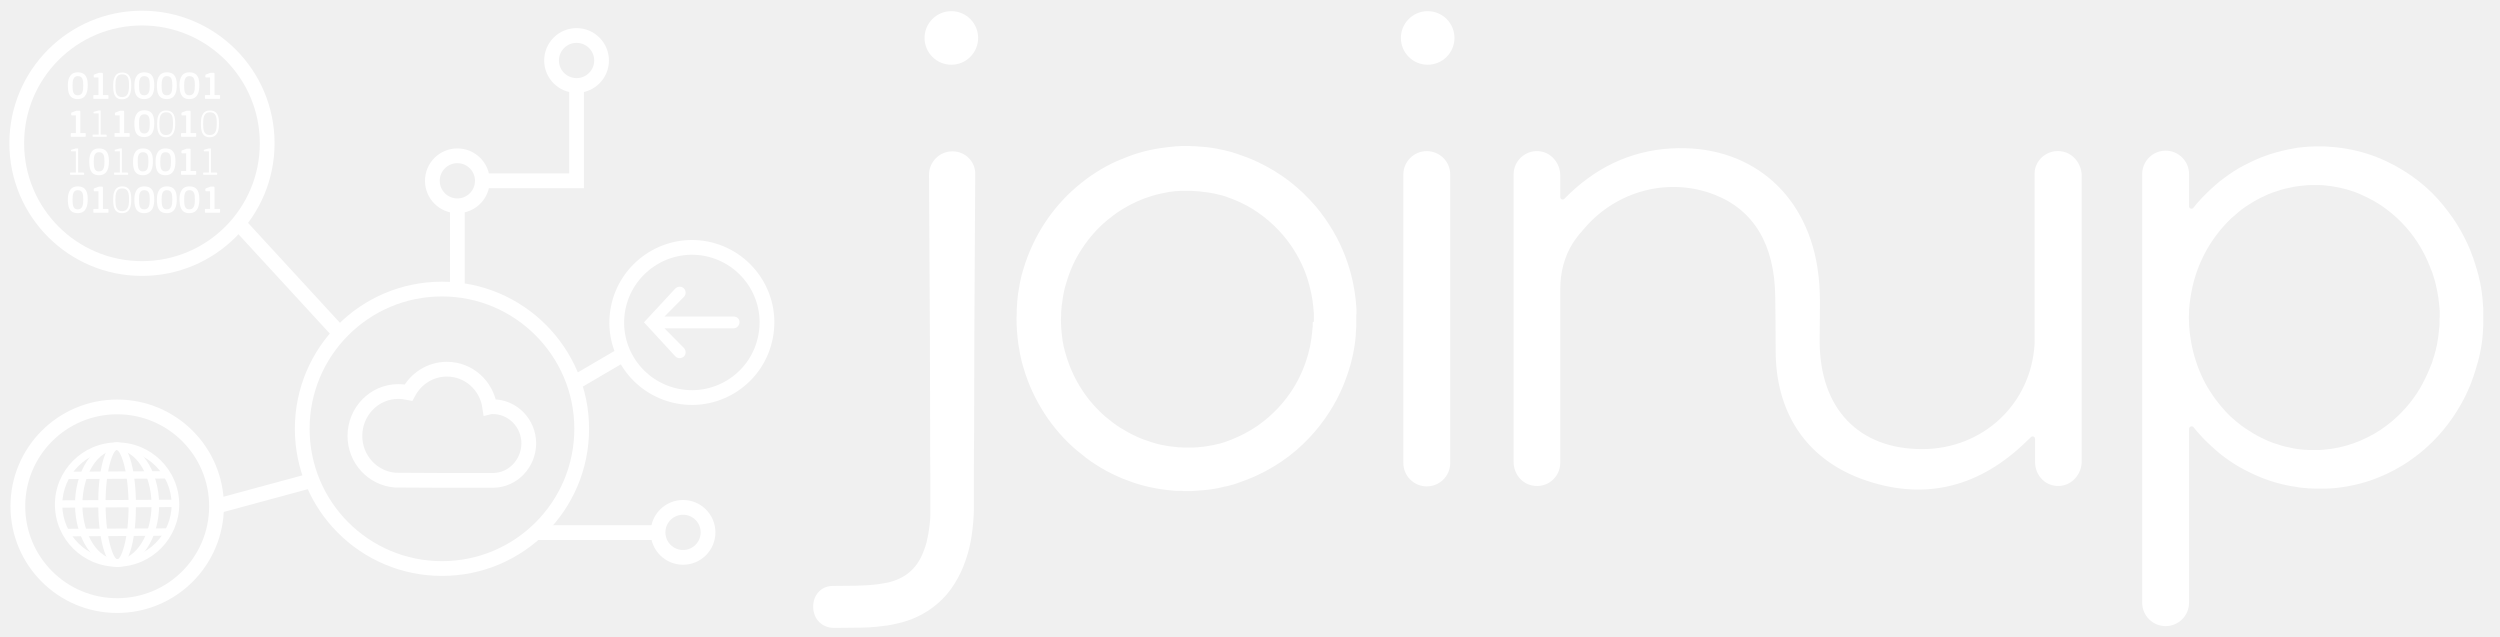
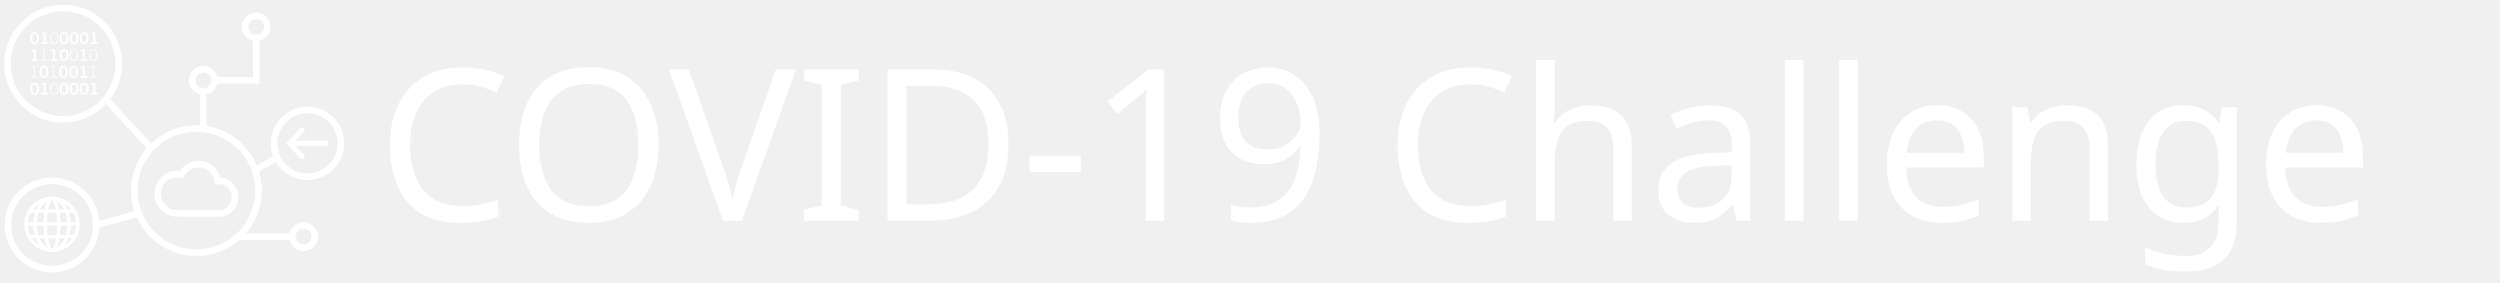
- <svg xmlns="http://www.w3.org/2000/svg" version="1.1" id="Layer_1" x="0px" y="0px" viewBox="5 11.5 112 28.5" style="enable-background:new 0 0 120 50;" xml:space="preserve">
-   <style type="text/css">
+ <svg xmlns="http://www.w3.org/2000/svg" height="28.5" width="252" xml:space="preserve" viewBox="5 11.5 252 28.5" y="0px" x="0px" id="Layer_1" version="1.1">
+   <defs id="defs279" />
+   <style id="style204" type="text/css">
	.st0{fill:none;stroke:#466280;stroke-width:0.661;stroke-miterlimit:10;}
	.st1{fill:#466280;}
	.st2{fill:none;stroke:#FFFFFF;stroke-width:0.661;stroke-miterlimit:10;}
	.st3{fill:#FFFFFF;}
</style>
-   <g>
-     <path class="st2" d="M16.97,17.92c0,3.1-2.51,5.61-5.61,5.61s-5.61-2.51-5.61-5.61s2.51-5.61,5.61-5.61S16.97,14.82,16.97,17.92z" />
-     <line class="st2" x1="14.7" y1="34.18" x2="18.98" y2="33.02" />
-     <line class="st2" x1="20.22" y1="26.44" x2="15.64" y2="21.46" />
-     <line class="st2" x1="30.88" y1="28.57" x2="33.1" y2="27.27" />
-     <polyline class="st2" points="26.61,19.6 30.83,19.6 30.83,15.33  " />
-     <line class="st2" x1="25.49" y1="24.56" x2="25.49" y2="20.72" />
-     <line class="st2" x1="28.99" y1="35.36" x2="34.48" y2="35.36" />
-     <path class="st2" d="M14.7,34.18c0,2.46-1.99,4.45-4.45,4.45S5.8,36.64,5.8,34.18s1.99-4.45,4.45-4.45S14.7,31.72,14.7,34.18z" />
-     <path class="st2" d="M31.06,30.71c0,3.46-2.8,6.26-6.26,6.26c-3.46,0-6.26-2.8-6.26-6.26s2.8-6.26,6.26-6.26   C28.25,24.45,31.06,27.26,31.06,30.71z" />
-     <circle class="st2" cx="25.49" cy="19.6" r="1.12" />
-     <circle class="st2" cx="30.83" cy="14.21" r="1.12" />
-     <path class="st2" d="M32.69,25.32c-0.35,1.82,0.85,3.58,2.68,3.93c1.82,0.35,3.59-0.85,3.93-2.68c0.35-1.82-0.85-3.58-2.68-3.93   C34.8,22.3,33.04,23.5,32.69,25.32z" />
-     <circle class="st2" cx="35.6" cy="35.35" r="1.12" />
-     <path class="st3" d="M14.83,21.03c0.02,0,0.03-0.01,0.03-0.03v-0.11c0-0.02-0.01-0.03-0.03-0.03h-0.22V19.9   c0-0.02-0.01-0.04-0.04-0.04h-0.1c-0.03,0-0.06,0-0.09,0.02l-0.16,0.06c-0.02,0.01-0.02,0.03-0.02,0.04v0.06   c0,0.02,0.01,0.03,0.03,0.03h0.18v0.79h-0.2c-0.02,0-0.03,0.01-0.03,0.03V21c0,0.02,0.01,0.03,0.03,0.03H14.83z M13.48,20.02   c0.22,0,0.25,0.16,0.25,0.43c0,0.25-0.04,0.43-0.25,0.43c-0.2,0-0.23-0.18-0.23-0.43C13.25,20.21,13.28,20.02,13.48,20.02    M13.48,21.05c0.42,0,0.45-0.4,0.45-0.62c0-0.26-0.04-0.58-0.45-0.58c-0.41,0-0.44,0.41-0.44,0.58   C13.05,20.68,13.07,21.05,13.48,21.05 M12.47,20.02c0.22,0,0.25,0.16,0.25,0.43c0,0.25-0.04,0.43-0.25,0.43   c-0.2,0-0.23-0.18-0.23-0.43C12.24,20.21,12.27,20.02,12.47,20.02 M12.47,21.05c0.42,0,0.45-0.4,0.45-0.62   c0-0.26-0.04-0.58-0.45-0.58c-0.41,0-0.44,0.41-0.44,0.58C12.03,20.68,12.05,21.05,12.47,21.05 M11.46,20.02   c0.22,0,0.25,0.16,0.25,0.43c0,0.25-0.04,0.43-0.25,0.43c-0.21,0-0.23-0.18-0.23-0.43C11.22,20.21,11.26,20.02,11.46,20.02    M11.46,21.05c0.42,0,0.45-0.4,0.45-0.62c0-0.26-0.04-0.58-0.45-0.58c-0.41,0-0.44,0.41-0.44,0.58   C11.02,20.68,11.04,21.05,11.46,21.05 M10.78,20.45c0,0.27-0.04,0.51-0.31,0.51c-0.27,0-0.3-0.23-0.3-0.51   c0-0.26,0.03-0.51,0.3-0.51C10.75,19.94,10.78,20.15,10.78,20.45 M10.88,20.43c0-0.28-0.04-0.58-0.41-0.58   c-0.38,0-0.4,0.39-0.4,0.58c0,0.27,0.02,0.62,0.4,0.62C10.86,21.05,10.88,20.67,10.88,20.43 M9.83,21.03   c0.02,0,0.03-0.01,0.03-0.03v-0.11c0-0.02-0.01-0.03-0.03-0.03H9.61V19.9c0-0.02-0.01-0.04-0.04-0.04h-0.1   c-0.03,0-0.06,0-0.09,0.02l-0.16,0.06C9.2,19.95,9.2,19.97,9.2,19.98v0.06c0,0.02,0.01,0.03,0.03,0.03h0.18v0.79h-0.2   c-0.02,0-0.03,0.01-0.03,0.03V21c0,0.02,0.01,0.03,0.03,0.03H9.83z M8.48,20.02c0.22,0,0.25,0.16,0.25,0.43   c0,0.25-0.04,0.43-0.25,0.43c-0.2,0-0.23-0.18-0.23-0.43C8.25,20.21,8.28,20.02,8.48,20.02 M8.48,21.05c0.42,0,0.45-0.4,0.45-0.62   c0-0.26-0.04-0.58-0.45-0.58c-0.41,0-0.44,0.41-0.44,0.58C8.04,20.68,8.06,21.05,8.48,21.05" />
-     <path class="st3" d="M14.72,19.25c0-0.01-0.01-0.02-0.02-0.02h-0.25v-1.06c0-0.01,0-0.02-0.02-0.02h-0.06c-0.02,0-0.04,0-0.05,0.01   l-0.18,0.05c-0.01,0-0.01,0.01-0.01,0.02v0.03c0,0.01,0.01,0.02,0.02,0.02h0.21v0.95h-0.24c-0.01,0-0.02,0-0.02,0.02v0.06   c0,0.01,0.01,0.02,0.02,0.02h0.59c0.01,0,0.02-0.01,0.02-0.02V19.25z M13.76,19.33c0.02,0,0.03-0.01,0.03-0.03v-0.11   c0-0.02-0.01-0.03-0.03-0.03h-0.22v-0.96c0-0.02-0.01-0.04-0.04-0.04h-0.1c-0.03,0-0.06,0-0.09,0.02l-0.16,0.06   c-0.02,0.01-0.02,0.03-0.02,0.04v0.06c0,0.02,0.01,0.03,0.03,0.03h0.18v0.79h-0.2c-0.02,0-0.03,0.01-0.03,0.03v0.11   c0,0.02,0.01,0.03,0.03,0.03H13.76z M12.41,18.32c0.22,0,0.25,0.16,0.25,0.43c0,0.25-0.04,0.43-0.25,0.43   c-0.21,0-0.23-0.18-0.23-0.43C12.18,18.51,12.21,18.32,12.41,18.32 M12.41,19.35c0.42,0,0.45-0.4,0.45-0.62   c0-0.26-0.04-0.58-0.45-0.58c-0.41,0-0.44,0.41-0.44,0.58C11.97,18.98,11.99,19.35,12.41,19.35 M11.4,18.32   c0.22,0,0.25,0.16,0.25,0.43c0,0.25-0.04,0.43-0.25,0.43c-0.2,0-0.23-0.18-0.23-0.43C11.16,18.51,11.2,18.32,11.4,18.32    M11.4,19.35c0.42,0,0.45-0.4,0.45-0.62c0-0.26-0.04-0.58-0.45-0.58c-0.41,0-0.44,0.41-0.44,0.58   C10.96,18.98,10.98,19.35,11.4,19.35 M10.73,19.25c0-0.01-0.01-0.02-0.02-0.02h-0.25v-1.06c0-0.01,0-0.02-0.02-0.02h-0.06   c-0.02,0-0.04,0-0.05,0.01l-0.18,0.05c-0.01,0-0.01,0.01-0.01,0.02v0.03c0,0.01,0.01,0.02,0.02,0.02h0.21v0.95h-0.24   c-0.01,0-0.02,0-0.02,0.02v0.06c0,0.01,0.01,0.02,0.02,0.02h0.59c0.01,0,0.02-0.01,0.02-0.02V19.25z M9.43,18.32   c0.22,0,0.25,0.16,0.25,0.43c0,0.25-0.04,0.43-0.25,0.43c-0.2,0-0.23-0.18-0.23-0.43C9.2,18.51,9.23,18.32,9.43,18.32 M9.43,19.35   c0.42,0,0.45-0.4,0.45-0.62c0-0.26-0.04-0.58-0.45-0.58C9.02,18.15,9,18.56,9,18.73C9,18.98,9.02,19.35,9.43,19.35 M8.76,19.25   c0-0.01-0.01-0.02-0.02-0.02H8.5v-1.06c0-0.01,0-0.02-0.02-0.02H8.42c-0.02,0-0.04,0-0.05,0.01l-0.18,0.05   c-0.01,0-0.01,0.01-0.01,0.02v0.03c0,0.01,0.01,0.02,0.02,0.02H8.4v0.95H8.16c-0.01,0-0.02,0-0.02,0.02v0.06   c0,0.01,0.01,0.02,0.02,0.02h0.59c0.01,0,0.02-0.01,0.02-0.02V19.25z" />
-     <path class="st3" d="M14.71,17.04c0,0.27-0.04,0.51-0.31,0.51c-0.27,0-0.3-0.23-0.3-0.51c0-0.26,0.03-0.51,0.3-0.51   C14.68,16.53,14.71,16.74,14.71,17.04 M14.81,17.03c0-0.28-0.04-0.58-0.41-0.58c-0.38,0-0.4,0.39-0.4,0.58   c0,0.27,0.02,0.62,0.4,0.62C14.79,17.64,14.81,17.27,14.81,17.03 M13.76,17.63c0.02,0,0.03-0.01,0.03-0.03v-0.11   c0-0.02-0.01-0.03-0.03-0.03h-0.22v-0.96c0-0.02-0.01-0.04-0.04-0.04h-0.1c-0.03,0-0.06,0-0.09,0.02l-0.16,0.06   c-0.02,0.01-0.02,0.03-0.02,0.04v0.06c0,0.02,0.01,0.03,0.03,0.03h0.18v0.79h-0.2c-0.02,0-0.03,0.01-0.03,0.03v0.11   c0,0.02,0.01,0.03,0.03,0.03H13.76z M12.75,17.04c0,0.27-0.04,0.51-0.31,0.51c-0.27,0-0.3-0.23-0.3-0.51c0-0.26,0.03-0.51,0.3-0.51   C12.72,16.53,12.75,16.74,12.75,17.04 M12.85,17.03c0-0.28-0.04-0.58-0.41-0.58c-0.38,0-0.4,0.39-0.4,0.58   c0,0.27,0.02,0.62,0.4,0.62C12.82,17.64,12.85,17.27,12.85,17.03 M11.46,16.62c0.22,0,0.25,0.16,0.25,0.43   c0,0.25-0.04,0.43-0.25,0.43c-0.2,0-0.23-0.18-0.23-0.43C11.22,16.81,11.26,16.62,11.46,16.62 M11.46,17.64   c0.42,0,0.45-0.4,0.45-0.62c0-0.26-0.04-0.58-0.45-0.58c-0.41,0-0.44,0.41-0.44,0.58C11.02,17.28,11.04,17.64,11.46,17.64    M10.78,17.63c0.02,0,0.03-0.01,0.03-0.03v-0.11c0-0.02-0.01-0.03-0.03-0.03h-0.22v-0.96c0-0.02-0.01-0.04-0.04-0.04h-0.1   c-0.03,0-0.06,0-0.09,0.02l-0.16,0.06c-0.02,0.01-0.02,0.03-0.02,0.04v0.06c0,0.02,0.01,0.03,0.03,0.03h0.18v0.79h-0.2   c-0.02,0-0.03,0.01-0.03,0.03v0.11c0,0.02,0.01,0.03,0.03,0.03H10.78z M9.77,17.55c0-0.01-0.01-0.02-0.02-0.02H9.51v-1.06   c0-0.01,0-0.02-0.02-0.02H9.43c-0.02,0-0.04,0-0.05,0.01l-0.18,0.05c-0.01,0-0.01,0.01-0.01,0.02v0.03c0,0.01,0.01,0.02,0.02,0.02   h0.21v0.95H9.17c-0.01,0-0.02,0-0.02,0.02v0.06c0,0.01,0.01,0.02,0.02,0.02h0.59c0.01,0,0.02-0.01,0.02-0.02V17.55z M8.81,17.63   c0.02,0,0.03-0.01,0.03-0.03v-0.11c0-0.02-0.01-0.03-0.03-0.03H8.6v-0.96c0-0.02-0.01-0.04-0.04-0.04h-0.1   c-0.03,0-0.06,0-0.09,0.02l-0.16,0.06c-0.02,0.01-0.02,0.03-0.02,0.04v0.06c0,0.02,0.01,0.03,0.03,0.03H8.4v0.79H8.2   c-0.02,0-0.03,0.01-0.03,0.03v0.11c0,0.02,0.01,0.03,0.03,0.03H8.81z" />
-     <path class="st3" d="M14.83,15.93c0.02,0,0.03-0.01,0.03-0.03v-0.11c0-0.02-0.01-0.03-0.03-0.03h-0.22v-0.96   c0-0.02-0.01-0.04-0.04-0.04h-0.1c-0.03,0-0.06,0-0.09,0.02l-0.16,0.06c-0.02,0.01-0.02,0.03-0.02,0.04v0.06   c0,0.02,0.01,0.03,0.03,0.03h0.18v0.79h-0.2c-0.02,0-0.03,0.01-0.03,0.03v0.11c0,0.02,0.01,0.03,0.03,0.03H14.83z M13.48,14.91   c0.22,0,0.25,0.16,0.25,0.43c0,0.25-0.04,0.43-0.25,0.43c-0.2,0-0.23-0.18-0.23-0.43C13.25,15.11,13.28,14.91,13.48,14.91    M13.48,15.94c0.42,0,0.45-0.4,0.45-0.62c0-0.26-0.04-0.58-0.45-0.58c-0.41,0-0.44,0.41-0.44,0.58   C13.05,15.57,13.07,15.94,13.48,15.94 M12.47,14.91c0.22,0,0.25,0.16,0.25,0.43c0,0.25-0.04,0.43-0.25,0.43   c-0.2,0-0.23-0.18-0.23-0.43C12.24,15.11,12.27,14.91,12.47,14.91 M12.47,15.94c0.42,0,0.45-0.4,0.45-0.62   c0-0.26-0.04-0.58-0.45-0.58c-0.41,0-0.44,0.41-0.44,0.58C12.03,15.57,12.05,15.94,12.47,15.94 M11.46,14.91   c0.22,0,0.25,0.16,0.25,0.43c0,0.25-0.04,0.43-0.25,0.43c-0.21,0-0.23-0.18-0.23-0.43C11.22,15.11,11.26,14.91,11.46,14.91    M11.46,15.94c0.42,0,0.45-0.4,0.45-0.62c0-0.26-0.04-0.58-0.45-0.58c-0.41,0-0.44,0.41-0.44,0.58   C11.02,15.57,11.04,15.94,11.46,15.94 M10.78,15.34c0,0.27-0.04,0.51-0.31,0.51c-0.27,0-0.3-0.23-0.3-0.51   c0-0.26,0.03-0.51,0.3-0.51C10.75,14.83,10.78,15.04,10.78,15.34 M10.88,15.33c0-0.28-0.04-0.58-0.41-0.58   c-0.38,0-0.4,0.39-0.4,0.58c0,0.27,0.02,0.62,0.4,0.62C10.86,15.94,10.88,15.57,10.88,15.33 M9.83,15.93   c0.02,0,0.03-0.01,0.03-0.03v-0.11c0-0.02-0.01-0.03-0.03-0.03H9.61v-0.96c0-0.02-0.01-0.04-0.04-0.04h-0.1   c-0.03,0-0.06,0-0.09,0.02l-0.16,0.06C9.2,14.84,9.2,14.86,9.2,14.88v0.06c0,0.02,0.01,0.03,0.03,0.03h0.18v0.79h-0.2   c-0.02,0-0.03,0.01-0.03,0.03v0.11c0,0.02,0.01,0.03,0.03,0.03H9.83z M8.48,14.91c0.22,0,0.25,0.16,0.25,0.43   c0,0.25-0.04,0.43-0.25,0.43c-0.2,0-0.23-0.18-0.23-0.43C8.25,15.11,8.28,14.91,8.48,14.91 M8.48,15.94c0.42,0,0.45-0.4,0.45-0.62   c0-0.26-0.04-0.58-0.45-0.58c-0.41,0-0.44,0.41-0.44,0.58C8.04,15.57,8.06,15.94,8.48,15.94" />
-     <g>
-       <path class="st3" d="M10.23,31.66c-1.35,0.01-2.44,1.11-2.44,2.46c0.01,1.35,1.11,2.44,2.46,2.43c1.35-0.01,2.44-1.11,2.44-2.46    C12.68,32.74,11.58,31.65,10.23,31.66 M10.26,36.89c-1.53,0.01-2.79-1.23-2.8-2.77c-0.01-1.53,1.23-2.79,2.77-2.8    c1.53-0.01,2.79,1.23,2.8,2.77C13.03,35.62,11.79,36.88,10.26,36.89" />
-       <path class="st3" d="M10.23,31.66c-0.85,0-1.54,1.11-1.54,2.46c0.01,1.35,0.71,2.44,1.56,2.44c0.85,0,1.54-1.11,1.54-2.46    C11.78,32.75,11.08,31.65,10.23,31.66 M10.26,36.89c-1.04,0.01-1.89-1.24-1.9-2.77c-0.01-1.53,0.83-2.79,1.87-2.79    c1.04-0.01,1.89,1.24,1.9,2.77C12.13,35.63,11.3,36.88,10.26,36.89" />
-       <path class="st3" d="M10.23,31.66c-0.15,0-0.51,0.84-0.5,2.45c0.01,1.61,0.37,2.45,0.53,2.45c0.15,0,0.51-0.84,0.5-2.45    C10.75,32.49,10.38,31.66,10.23,31.66 M10.26,36.89c-0.58,0-0.86-1.44-0.86-2.78c-0.01-1.34,0.25-2.78,0.83-2.79    c0.58,0,0.86,1.44,0.86,2.78C11.1,35.44,10.84,36.88,10.26,36.89" />
-       <rect x="7.49" y="33.9" transform="matrix(1 -5.633305e-03 5.633305e-03 1 -0.1918 0.0579)" class="st3" width="5.38" height="0.33" />
-       <rect x="8.01" y="32.62" transform="matrix(1 -5.633305e-03 5.633305e-03 1 -0.1845 0.0582)" class="st3" width="4.45" height="0.33" />
-       <polygon class="st3" points="7.9,35.19 7.9,35.53 12.46,35.5 12.46,35.17   " />
+   <g id="g258">
+     <path id="path206" d="m 16.97,17.92 c 0,3.1 -2.51,5.61 -5.61,5.61 -3.1,0 -5.61,-2.51 -5.61,-5.61 0,-3.1 2.51,-5.61 5.61,-5.61 3.1,0 5.61,2.51 5.61,5.61 z" class="st2" />
+     <line id="line208" y2="33.02" x2="18.98" y1="34.18" x1="14.7" class="st2" />
+     <line id="line210" y2="21.46" x2="15.64" y1="26.44" x1="20.22" class="st2" />
+     <line id="line212" y2="27.27" x2="33.1" y1="28.57" x1="30.88" class="st2" />
+     <polyline id="polyline214" points="26.61,19.6 30.83,19.6 30.83,15.33  " class="st2" />
+     <line id="line216" y2="20.72" x2="25.49" y1="24.56" x1="25.49" class="st2" />
+     <line id="line218" y2="35.36" x2="34.48" y1="35.36" x1="28.99" class="st2" />
+     <path id="path220" d="m 14.7,34.18 c 0,2.46 -1.99,4.45 -4.45,4.45 -2.46,0 -4.45,-1.99 -4.45,-4.45 0,-2.46 1.99,-4.45 4.45,-4.45 2.46,0 4.45,1.99 4.45,4.45 z" class="st2" />
+     <path id="path222" d="m 31.06,30.71 c 0,3.46 -2.8,6.26 -6.26,6.26 -3.46,0 -6.26,-2.8 -6.26,-6.26 0,-3.46 2.8,-6.26 6.26,-6.26 3.45,0 6.26,2.81 6.26,6.26 z" class="st2" />
+     <circle id="circle224" r="1.12" cy="19.6" cx="25.49" class="st2" />
+     <circle id="circle226" r="1.12" cy="14.21" cx="30.83" class="st2" />
+     <path id="path228" d="m 32.69,25.32 c -0.35,1.82 0.85,3.58 2.68,3.93 1.82,0.35 3.59,-0.85 3.93,-2.68 0.35,-1.82 -0.85,-3.58 -2.68,-3.93 -1.82,-0.34 -3.58,0.86 -3.93,2.68 z" class="st2" />
+     <circle id="circle230" r="1.12" cy="35.35" cx="35.6" class="st2" />
+     <path id="path232" d="m 14.83,21.03 c 0.02,0 0.03,-0.01 0.03,-0.03 v -0.11 c 0,-0.02 -0.01,-0.03 -0.03,-0.03 H 14.61 V 19.9 c 0,-0.02 -0.01,-0.04 -0.04,-0.04 h -0.1 c -0.03,0 -0.06,0 -0.09,0.02 l -0.16,0.06 c -0.02,0.01 -0.02,0.03 -0.02,0.04 v 0.06 c 0,0.02 0.01,0.03 0.03,0.03 h 0.18 v 0.79 h -0.2 c -0.02,0 -0.03,0.01 -0.03,0.03 V 21 c 0,0.02 0.01,0.03 0.03,0.03 z m -1.35,-1.01 c 0.22,0 0.25,0.16 0.25,0.43 0,0.25 -0.04,0.43 -0.25,0.43 -0.2,0 -0.23,-0.18 -0.23,-0.43 0,-0.24 0.03,-0.43 0.23,-0.43 m 0,1.03 c 0.42,0 0.45,-0.4 0.45,-0.62 0,-0.26 -0.04,-0.58 -0.45,-0.58 -0.41,0 -0.44,0.41 -0.44,0.58 0.01,0.25 0.03,0.62 0.44,0.62 m -1.01,-1.03 c 0.22,0 0.25,0.16 0.25,0.43 0,0.25 -0.04,0.43 -0.25,0.43 -0.2,0 -0.23,-0.18 -0.23,-0.43 0,-0.24 0.03,-0.43 0.23,-0.43 m 0,1.03 c 0.42,0 0.45,-0.4 0.45,-0.62 0,-0.26 -0.04,-0.58 -0.45,-0.58 -0.41,0 -0.44,0.41 -0.44,0.58 0,0.25 0.02,0.62 0.44,0.62 m -1.01,-1.03 c 0.22,0 0.25,0.16 0.25,0.43 0,0.25 -0.04,0.43 -0.25,0.43 -0.21,0 -0.23,-0.18 -0.23,-0.43 -0.01,-0.24 0.03,-0.43 0.23,-0.43 m 0,1.03 c 0.42,0 0.45,-0.4 0.45,-0.62 0,-0.26 -0.04,-0.58 -0.45,-0.58 -0.41,0 -0.44,0.41 -0.44,0.58 0,0.25 0.02,0.62 0.44,0.62 m -0.68,-0.6 c 0,0.27 -0.04,0.51 -0.31,0.51 -0.27,0 -0.3,-0.23 -0.3,-0.51 0,-0.26 0.03,-0.51 0.3,-0.51 0.28,0 0.31,0.21 0.31,0.51 m 0.1,-0.02 c 0,-0.28 -0.04,-0.58 -0.41,-0.58 -0.38,0 -0.4,0.39 -0.4,0.58 0,0.27 0.02,0.62 0.4,0.62 0.39,0 0.41,-0.38 0.41,-0.62 m -1.05,0.6 c 0.02,0 0.03,-0.01 0.03,-0.03 v -0.11 c 0,-0.02 -0.01,-0.03 -0.03,-0.03 H 9.61 V 19.9 c 0,-0.02 -0.01,-0.04 -0.04,-0.04 h -0.1 c -0.03,0 -0.06,0 -0.09,0.02 L 9.22,19.94 C 9.2,19.95 9.2,19.97 9.2,19.98 v 0.06 c 0,0.02 0.01,0.03 0.03,0.03 h 0.18 v 0.79 h -0.2 c -0.02,0 -0.03,0.01 -0.03,0.03 V 21 c 0,0.02 0.01,0.03 0.03,0.03 z M 8.48,20.02 c 0.22,0 0.25,0.16 0.25,0.43 0,0.25 -0.04,0.43 -0.25,0.43 -0.2,0 -0.23,-0.18 -0.23,-0.43 0,-0.24 0.03,-0.43 0.23,-0.43 m 0,1.03 c 0.42,0 0.45,-0.4 0.45,-0.62 0,-0.26 -0.04,-0.58 -0.45,-0.58 -0.41,0 -0.44,0.41 -0.44,0.58 0,0.25 0.02,0.62 0.44,0.62" class="st3" />
+     <path id="path234" d="m 14.72,19.25 c 0,-0.01 -0.01,-0.02 -0.02,-0.02 h -0.25 v -1.06 c 0,-0.01 0,-0.02 -0.02,-0.02 h -0.06 c -0.02,0 -0.04,0 -0.05,0.01 l -0.18,0.05 c -0.01,0 -0.01,0.01 -0.01,0.02 v 0.03 c 0,0.01 0.01,0.02 0.02,0.02 h 0.21 v 0.95 h -0.24 c -0.01,0 -0.02,0 -0.02,0.02 v 0.06 c 0,0.01 0.01,0.02 0.02,0.02 h 0.59 c 0.01,0 0.02,-0.01 0.02,-0.02 v -0.06 z m -0.96,0.08 c 0.02,0 0.03,-0.01 0.03,-0.03 v -0.11 c 0,-0.02 -0.01,-0.03 -0.03,-0.03 H 13.54 V 18.2 c 0,-0.02 -0.01,-0.04 -0.04,-0.04 h -0.1 c -0.03,0 -0.06,0 -0.09,0.02 l -0.16,0.06 c -0.02,0.01 -0.02,0.03 -0.02,0.04 v 0.06 c 0,0.02 0.01,0.03 0.03,0.03 h 0.18 v 0.79 h -0.2 c -0.02,0 -0.03,0.01 -0.03,0.03 v 0.11 c 0,0.02 0.01,0.03 0.03,0.03 z m -1.35,-1.01 c 0.22,0 0.25,0.16 0.25,0.43 0,0.25 -0.04,0.43 -0.25,0.43 -0.21,0 -0.23,-0.18 -0.23,-0.43 0,-0.24 0.03,-0.43 0.23,-0.43 m 0,1.03 c 0.42,0 0.45,-0.4 0.45,-0.62 0,-0.26 -0.04,-0.58 -0.45,-0.58 -0.41,0 -0.44,0.41 -0.44,0.58 0,0.25 0.02,0.62 0.44,0.62 M 11.4,18.32 c 0.22,0 0.25,0.16 0.25,0.43 0,0.25 -0.04,0.43 -0.25,0.43 -0.2,0 -0.23,-0.18 -0.23,-0.43 -0.01,-0.24 0.03,-0.43 0.23,-0.43 m 0,1.03 c 0.42,0 0.45,-0.4 0.45,-0.62 0,-0.26 -0.04,-0.58 -0.45,-0.58 -0.41,0 -0.44,0.41 -0.44,0.58 0,0.25 0.02,0.62 0.44,0.62 m -0.67,-0.1 c 0,-0.01 -0.01,-0.02 -0.02,-0.02 h -0.25 v -1.06 c 0,-0.01 0,-0.02 -0.02,-0.02 h -0.06 c -0.02,0 -0.04,0 -0.05,0.01 l -0.18,0.05 c -0.01,0 -0.01,0.01 -0.01,0.02 v 0.03 c 0,0.01 0.01,0.02 0.02,0.02 h 0.21 v 0.95 h -0.24 c -0.01,0 -0.02,0 -0.02,0.02 v 0.06 c 0,0.01 0.01,0.02 0.02,0.02 h 0.59 c 0.01,0 0.02,-0.01 0.02,-0.02 v -0.06 z m -1.3,-0.93 c 0.22,0 0.25,0.16 0.25,0.43 0,0.25 -0.04,0.43 -0.25,0.43 -0.2,0 -0.23,-0.18 -0.23,-0.43 0,-0.24 0.03,-0.43 0.23,-0.43 m 0,1.03 c 0.42,0 0.45,-0.4 0.45,-0.62 0,-0.26 -0.04,-0.58 -0.45,-0.58 -0.41,0 -0.43,0.41 -0.43,0.58 0,0.25 0.02,0.62 0.43,0.62 m -0.67,-0.1 c 0,-0.01 -0.01,-0.02 -0.02,-0.02 H 8.5 v -1.06 c 0,-0.01 0,-0.02 -0.02,-0.02 H 8.42 c -0.02,0 -0.04,0 -0.05,0.01 l -0.18,0.05 c -0.01,0 -0.01,0.01 -0.01,0.02 v 0.03 c 0,0.01 0.01,0.02 0.02,0.02 h 0.2 v 0.95 H 8.16 c -0.01,0 -0.02,0 -0.02,0.02 v 0.06 c 0,0.01 0.01,0.02 0.02,0.02 h 0.59 c 0.01,0 0.02,-0.01 0.02,-0.02 v -0.06 z" class="st3" />
+     <path id="path236" d="m 14.71,17.04 c 0,0.27 -0.04,0.51 -0.31,0.51 -0.27,0 -0.3,-0.23 -0.3,-0.51 0,-0.26 0.03,-0.51 0.3,-0.51 0.28,0 0.31,0.21 0.31,0.51 m 0.1,-0.01 c 0,-0.28 -0.04,-0.58 -0.41,-0.58 -0.38,0 -0.4,0.39 -0.4,0.58 0,0.27 0.02,0.62 0.4,0.62 0.39,-0.01 0.41,-0.38 0.41,-0.62 m -1.05,0.6 c 0.02,0 0.03,-0.01 0.03,-0.03 v -0.11 c 0,-0.02 -0.01,-0.03 -0.03,-0.03 H 13.54 V 16.5 c 0,-0.02 -0.01,-0.04 -0.04,-0.04 h -0.1 c -0.03,0 -0.06,0 -0.09,0.02 l -0.16,0.06 c -0.02,0.01 -0.02,0.03 -0.02,0.04 v 0.06 c 0,0.02 0.01,0.03 0.03,0.03 h 0.18 v 0.79 h -0.2 c -0.02,0 -0.03,0.01 -0.03,0.03 v 0.11 c 0,0.02 0.01,0.03 0.03,0.03 z m -1.01,-0.59 c 0,0.27 -0.04,0.51 -0.31,0.51 -0.27,0 -0.3,-0.23 -0.3,-0.51 0,-0.26 0.03,-0.51 0.3,-0.51 0.28,0 0.31,0.21 0.31,0.51 m 0.1,-0.01 c 0,-0.28 -0.04,-0.58 -0.41,-0.58 -0.38,0 -0.4,0.39 -0.4,0.58 0,0.27 0.02,0.62 0.4,0.62 0.38,-0.01 0.41,-0.38 0.41,-0.62 m -1.39,-0.41 c 0.22,0 0.25,0.16 0.25,0.43 0,0.25 -0.04,0.43 -0.25,0.43 -0.2,0 -0.23,-0.18 -0.23,-0.43 -0.01,-0.24 0.03,-0.43 0.23,-0.43 m 0,1.02 c 0.42,0 0.45,-0.4 0.45,-0.62 0,-0.26 -0.04,-0.58 -0.45,-0.58 -0.41,0 -0.44,0.41 -0.44,0.58 0,0.26 0.02,0.62 0.44,0.62 m -0.68,-0.01 c 0.02,0 0.03,-0.01 0.03,-0.03 v -0.11 c 0,-0.02 -0.01,-0.03 -0.03,-0.03 H 10.56 V 16.5 c 0,-0.02 -0.01,-0.04 -0.04,-0.04 h -0.1 c -0.03,0 -0.06,0 -0.09,0.02 l -0.16,0.06 c -0.02,0.01 -0.02,0.03 -0.02,0.04 v 0.06 c 0,0.02 0.01,0.03 0.03,0.03 h 0.18 v 0.79 h -0.2 c -0.02,0 -0.03,0.01 -0.03,0.03 v 0.11 c 0,0.02 0.01,0.03 0.03,0.03 z M 9.77,17.55 c 0,-0.01 -0.01,-0.02 -0.02,-0.02 H 9.51 v -1.06 c 0,-0.01 0,-0.02 -0.02,-0.02 H 9.43 c -0.02,0 -0.04,0 -0.05,0.01 L 9.2,16.51 c -0.01,0 -0.01,0.01 -0.01,0.02 v 0.03 c 0,0.01 0.01,0.02 0.02,0.02 h 0.21 v 0.95 H 9.17 c -0.01,0 -0.02,0 -0.02,0.02 v 0.06 c 0,0.01 0.01,0.02 0.02,0.02 h 0.59 c 0.01,0 0.02,-0.01 0.02,-0.02 v -0.06 z m -0.96,0.08 c 0.02,0 0.03,-0.01 0.03,-0.03 v -0.11 c 0,-0.02 -0.01,-0.03 -0.03,-0.03 H 8.6 V 16.5 c 0,-0.02 -0.01,-0.04 -0.04,-0.04 h -0.1 c -0.03,0 -0.06,0 -0.09,0.02 l -0.16,0.06 c -0.02,0.01 -0.02,0.03 -0.02,0.04 v 0.06 c 0,0.02 0.01,0.03 0.03,0.03 H 8.4 v 0.79 H 8.2 c -0.02,0 -0.03,0.01 -0.03,0.03 v 0.11 c 0,0.02 0.01,0.03 0.03,0.03 z" class="st3" />
+     <path id="path238" d="m 14.83,15.93 c 0.02,0 0.03,-0.01 0.03,-0.03 v -0.11 c 0,-0.02 -0.01,-0.03 -0.03,-0.03 H 14.61 V 14.8 c 0,-0.02 -0.01,-0.04 -0.04,-0.04 h -0.1 c -0.03,0 -0.06,0 -0.09,0.02 l -0.16,0.06 c -0.02,0.01 -0.02,0.03 -0.02,0.04 v 0.06 c 0,0.02 0.01,0.03 0.03,0.03 h 0.18 v 0.79 h -0.2 c -0.02,0 -0.03,0.01 -0.03,0.03 v 0.11 c 0,0.02 0.01,0.03 0.03,0.03 z m -1.35,-1.02 c 0.22,0 0.25,0.16 0.25,0.43 0,0.25 -0.04,0.43 -0.25,0.43 -0.2,0 -0.23,-0.18 -0.23,-0.43 0,-0.23 0.03,-0.43 0.23,-0.43 m 0,1.03 c 0.42,0 0.45,-0.4 0.45,-0.62 0,-0.26 -0.04,-0.58 -0.45,-0.58 -0.41,0 -0.44,0.41 -0.44,0.58 0.01,0.25 0.03,0.62 0.44,0.62 m -1.01,-1.03 c 0.22,0 0.25,0.16 0.25,0.43 0,0.25 -0.04,0.43 -0.25,0.43 -0.2,0 -0.23,-0.18 -0.23,-0.43 0,-0.23 0.03,-0.43 0.23,-0.43 m 0,1.03 c 0.42,0 0.45,-0.4 0.45,-0.62 0,-0.26 -0.04,-0.58 -0.45,-0.58 -0.41,0 -0.44,0.41 -0.44,0.58 0,0.25 0.02,0.62 0.44,0.62 m -1.01,-1.03 c 0.22,0 0.25,0.16 0.25,0.43 0,0.25 -0.04,0.43 -0.25,0.43 -0.21,0 -0.23,-0.18 -0.23,-0.43 -0.01,-0.23 0.03,-0.43 0.23,-0.43 m 0,1.03 c 0.42,0 0.45,-0.4 0.45,-0.62 0,-0.26 -0.04,-0.58 -0.45,-0.58 -0.41,0 -0.44,0.41 -0.44,0.58 0,0.25 0.02,0.62 0.44,0.62 m -0.68,-0.6 c 0,0.27 -0.04,0.51 -0.31,0.51 -0.27,0 -0.3,-0.23 -0.3,-0.51 0,-0.26 0.03,-0.51 0.3,-0.51 0.28,0 0.31,0.21 0.31,0.51 m 0.1,-0.01 c 0,-0.28 -0.04,-0.58 -0.41,-0.58 -0.38,0 -0.4,0.39 -0.4,0.58 0,0.27 0.02,0.62 0.4,0.62 0.39,-0.01 0.41,-0.38 0.41,-0.62 m -1.05,0.6 c 0.02,0 0.03,-0.01 0.03,-0.03 v -0.11 c 0,-0.02 -0.01,-0.03 -0.03,-0.03 H 9.61 V 14.8 c 0,-0.02 -0.01,-0.04 -0.04,-0.04 h -0.1 c -0.03,0 -0.06,0 -0.09,0.02 l -0.16,0.06 c -0.02,0 -0.02,0.02 -0.02,0.04 v 0.06 c 0,0.02 0.01,0.03 0.03,0.03 h 0.18 v 0.79 h -0.2 c -0.02,0 -0.03,0.01 -0.03,0.03 v 0.11 c 0,0.02 0.01,0.03 0.03,0.03 z M 8.48,14.91 c 0.22,0 0.25,0.16 0.25,0.43 0,0.25 -0.04,0.43 -0.25,0.43 -0.2,0 -0.23,-0.18 -0.23,-0.43 0,-0.23 0.03,-0.43 0.23,-0.43 m 0,1.03 c 0.42,0 0.45,-0.4 0.45,-0.62 0,-0.26 -0.04,-0.58 -0.45,-0.58 -0.41,0 -0.44,0.41 -0.44,0.58 0,0.25 0.02,0.62 0.44,0.62" class="st3" />
+     <g id="g252">
+       <path id="path240" d="m 10.23,31.66 c -1.35,0.01 -2.44,1.11 -2.44,2.46 0.01,1.35 1.11,2.44 2.46,2.43 1.35,-0.01 2.44,-1.11 2.44,-2.46 -0.01,-1.35 -1.11,-2.44 -2.46,-2.43 m 0.03,5.23 c -1.53,0.01 -2.79,-1.23 -2.8,-2.77 -0.01,-1.53 1.23,-2.79 2.77,-2.8 1.53,-0.01 2.79,1.23 2.8,2.77 0,1.53 -1.24,2.79 -2.77,2.8" class="st3" />
+       <path id="path242" d="m 10.23,31.66 c -0.85,0 -1.54,1.11 -1.54,2.46 0.01,1.35 0.71,2.44 1.56,2.44 0.85,0 1.54,-1.11 1.54,-2.46 -0.01,-1.35 -0.71,-2.45 -1.56,-2.44 m 0.03,5.23 c -1.04,0.01 -1.89,-1.24 -1.9,-2.77 -0.01,-1.53 0.83,-2.79 1.87,-2.79 1.04,-0.01 1.89,1.24 1.9,2.77 0,1.53 -0.83,2.78 -1.87,2.79" class="st3" />
+       <path id="path244" d="m 10.23,31.66 c -0.15,0 -0.51,0.84 -0.5,2.45 0.01,1.61 0.37,2.45 0.53,2.45 0.15,0 0.51,-0.84 0.5,-2.45 -0.01,-1.62 -0.38,-2.45 -0.53,-2.45 m 0.03,5.23 c -0.58,0 -0.86,-1.44 -0.86,-2.78 -0.01,-1.34 0.25,-2.78 0.83,-2.79 0.58,0 0.86,1.44 0.86,2.78 0.01,1.34 -0.25,2.78 -0.83,2.79" class="st3" />
+       <rect id="rect246" height="0.33" width="5.38" class="st3" transform="matrix(1,-0.0056333,0.0056333,1,-0.1918,0.0579)" y="33.9" x="7.49" />
+       <rect id="rect248" height="0.33" width="4.45" class="st3" transform="matrix(1,-0.0056333,0.0056333,1,-0.1845,0.0582)" y="32.62" x="8.01" />
+       <polygon id="polygon250" points="7.9,35.19 7.9,35.53 12.46,35.5 12.46,35.17 " class="st3" />
    </g>
-     <path class="st2" d="M27.12,33.02L27.12,33.02h-2.48l-1.94-0.01c-1-0.08-1.8-0.93-1.8-1.98c0-1.1,0.87-1.99,1.94-1.99   c0.16,0,0.31,0.02,0.46,0.05c0.33-0.62,0.97-1.05,1.72-1.05c0.98,0,1.78,0.73,1.92,1.69c0.04-0.01,0.09-0.01,0.14-0.01   c0.89,0,1.61,0.74,1.61,1.65C28.68,32.27,27.98,33,27.12,33.02z" />
-     <path class="st3" d="M35.26,27.47c0.1,0.1,0.27,0.1,0.38,0c0.1-0.1,0.1-0.27,0-0.38l-0.87-0.88h3.09c0.15,0,0.27-0.13,0.27-0.28   c0-0.15-0.12-0.25-0.27-0.25h-3.09l0.87-0.88c0.1-0.1,0.1-0.27,0-0.38c-0.1-0.1-0.27-0.1-0.38,0l-1.41,1.52L35.26,27.47z" />
+     <path id="path254" d="m 27.12,33.02 v 0 H 24.64 L 22.7,33.01 c -1,-0.08 -1.8,-0.93 -1.8,-1.98 0,-1.1 0.87,-1.99 1.94,-1.99 0.16,0 0.31,0.02 0.46,0.05 0.33,-0.62 0.97,-1.05 1.72,-1.05 0.98,0 1.78,0.73 1.92,1.69 0.04,-0.01 0.09,-0.01 0.14,-0.01 0.89,0 1.61,0.74 1.61,1.65 -0.01,0.9 -0.71,1.63 -1.57,1.65 z" class="st2" />
+     <path id="path256" d="m 35.26,27.47 c 0.1,0.1 0.27,0.1 0.38,0 0.1,-0.1 0.1,-0.27 0,-0.38 l -0.87,-0.88 h 3.09 c 0.15,0 0.27,-0.13 0.27,-0.28 0,-0.15 -0.12,-0.25 -0.27,-0.25 h -3.09 l 0.87,-0.88 c 0.1,-0.1 0.1,-0.27 0,-0.38 -0.1,-0.1 -0.27,-0.1 -0.38,0 l -1.41,1.52 z" class="st3" />
  </g>
-   <g>
-     <circle class="st3" cx="47.62" cy="13.2" r="1.2" />
-     <circle class="st3" cx="68.96" cy="13.2" r="1.2" />
-     <path class="st3" d="M68.92,18.27c-0.58,0-1.05,0.47-1.05,1.05v12.92c0,0.58,0.47,1.05,1.05,1.05s1.05-0.47,1.05-1.05V19.32   C69.97,18.74,69.5,18.27,68.92,18.27z" />
-     <path class="st3" d="M65.77,25.46c0-0.03,0-0.07,0-0.11c0-0.04-0.01-0.08-0.01-0.12c-0.02-0.35-0.08-0.87-0.25-1.5   c-0.17-0.63-0.46-1.39-0.96-2.16c-0.25-0.39-0.54-0.78-0.9-1.15c-0.35-0.37-0.76-0.73-1.23-1.05c-0.47-0.32-0.99-0.6-1.56-0.82   c-0.07-0.03-0.14-0.05-0.22-0.08c-0.07-0.02-0.15-0.05-0.22-0.08c-0.07-0.02-0.15-0.04-0.22-0.07c-0.08-0.02-0.15-0.04-0.23-0.06   c-0.08-0.02-0.15-0.04-0.23-0.05c-0.08-0.02-0.16-0.03-0.23-0.05c-0.08-0.01-0.16-0.03-0.24-0.04c-0.08-0.01-0.16-0.02-0.24-0.03   c-0.04,0-0.08-0.01-0.12-0.01c-0.04,0-0.09-0.01-0.13-0.01c-0.09-0.01-0.18-0.01-0.26-0.02c-0.07,0-0.14,0-0.22-0.01l-0.11,0   c0.02,0-0.04,0-0.04,0l-0.02,0l-0.03,0l-0.06,0c-0.08,0-0.17,0-0.25,0.01c-0.08,0-0.17,0.01-0.25,0.02   c-0.17,0.01-0.34,0.04-0.51,0.06c-0.34,0.05-0.68,0.12-1.01,0.22l-0.13,0.04c-0.04,0.01-0.08,0.03-0.12,0.04   c-0.08,0.03-0.17,0.06-0.25,0.09c-0.16,0.07-0.33,0.13-0.49,0.2c-0.32,0.14-0.64,0.32-0.94,0.51c-0.3,0.19-0.59,0.41-0.87,0.65   c-0.55,0.47-1.04,1.03-1.44,1.65c-0.4,0.62-0.72,1.31-0.93,2.02l-0.08,0.27c-0.02,0.09-0.04,0.18-0.06,0.27   c-0.01,0.05-0.02,0.09-0.03,0.14l-0.02,0.14c-0.02,0.09-0.03,0.18-0.05,0.28l-0.03,0.28c-0.01,0.05-0.01,0.1-0.01,0.15l-0.01,0.15   l-0.01,0.15c0,0.03,0,0.05,0,0.07l0,0.06l-0.01,0.27c0,0.37,0.03,0.75,0.08,1.12c0.01,0.09,0.03,0.19,0.05,0.28l0.02,0.14   c0.01,0.05,0.02,0.09,0.03,0.14c0.02,0.09,0.04,0.18,0.06,0.27l0.08,0.27c0.21,0.72,0.53,1.4,0.93,2.02   c0.4,0.62,0.89,1.18,1.44,1.65c0.28,0.23,0.56,0.46,0.87,0.65c0.3,0.19,0.62,0.37,0.94,0.51c0.16,0.08,0.33,0.14,0.49,0.2   c0.08,0.03,0.17,0.06,0.25,0.09c0.04,0.01,0.08,0.03,0.12,0.04l0.13,0.04c0.33,0.1,0.67,0.17,1.01,0.22   c0.17,0.02,0.33,0.05,0.52,0.06l0.13,0.01l0.07,0l0.03,0l0.03,0c0.07,0,0.15,0,0.22,0.01l0.05,0l0.03,0l0.01,0c0,0,0.06,0,0.04,0   l0.12,0c0.08,0,0.16,0,0.25-0.01c0.08-0.01,0.16-0.01,0.25-0.02c0.08-0.01,0.16-0.01,0.24-0.02c0.08-0.01,0.16-0.02,0.24-0.03   c0.08-0.01,0.16-0.03,0.24-0.04c0.08-0.02,0.16-0.03,0.23-0.05c0.08-0.02,0.15-0.04,0.23-0.05c0.08-0.02,0.15-0.04,0.23-0.06   c0.08-0.02,0.15-0.04,0.22-0.07c0.07-0.03,0.15-0.05,0.22-0.08c0.07-0.03,0.15-0.05,0.22-0.08c0.57-0.22,1.09-0.5,1.56-0.82   c0.47-0.32,0.88-0.68,1.23-1.05c0.35-0.37,0.65-0.76,0.9-1.15c0.5-0.77,0.78-1.53,0.96-2.16c0.01-0.04,0.02-0.08,0.03-0.12   c0.01-0.04,0.02-0.08,0.03-0.12c0.02-0.08,0.03-0.15,0.05-0.22c0.03-0.14,0.05-0.28,0.07-0.4c0.02-0.13,0.03-0.24,0.04-0.35   c0.01-0.05,0.01-0.11,0.01-0.16c0-0.05,0.01-0.1,0.01-0.15c0-0.05,0.01-0.09,0.01-0.13c0-0.02,0-0.04,0-0.05c0-0.02,0-0.03,0-0.05   c0-0.06,0-0.11,0-0.15c0-0.08,0-0.12,0-0.12l0-0.02c0,0,0-0.05,0-0.14C65.77,25.58,65.77,25.53,65.77,25.46z M63.81,26.01   c0,0.01,0,0.03,0,0.05c0,0.02,0,0.03,0,0.05c0,0.03,0,0.06-0.01,0.09c0,0.03,0,0.06-0.01,0.1c0,0.03,0,0.07-0.01,0.11   c-0.01,0.08-0.02,0.17-0.03,0.26c-0.02,0.09-0.03,0.2-0.05,0.3c-0.01,0.05-0.02,0.11-0.04,0.17c-0.01,0.03-0.01,0.06-0.02,0.09   c-0.01,0.03-0.02,0.06-0.02,0.09c-0.13,0.47-0.34,1.04-0.71,1.62c-0.37,0.58-0.89,1.16-1.58,1.64c-0.35,0.24-0.73,0.44-1.15,0.61   c-0.05,0.02-0.11,0.04-0.16,0.06c-0.05,0.02-0.11,0.04-0.16,0.06c-0.06,0.02-0.11,0.03-0.17,0.05c-0.06,0.02-0.11,0.03-0.17,0.04   c-0.06,0.01-0.11,0.03-0.17,0.04c-0.06,0.01-0.12,0.02-0.17,0.03c-0.06,0.01-0.12,0.02-0.18,0.03c-0.06,0.01-0.12,0.02-0.18,0.02   c-0.06,0.01-0.12,0.01-0.18,0.02c-0.06,0-0.12,0.01-0.18,0.01c-0.06,0-0.12,0-0.18,0l-0.09,0c0,0-0.01,0-0.01,0l-0.02,0l-0.05,0   c-0.07,0-0.15,0-0.22-0.01l-0.03,0l-0.02,0l-0.04,0l-0.08-0.01c-0.11-0.01-0.24-0.03-0.36-0.04c-0.25-0.04-0.5-0.09-0.74-0.17   l-0.09-0.03c-0.03-0.01-0.06-0.02-0.09-0.03c-0.06-0.02-0.12-0.04-0.18-0.06c-0.12-0.05-0.24-0.09-0.36-0.15   c-0.24-0.11-0.47-0.24-0.7-0.38c-0.23-0.14-0.44-0.31-0.65-0.48c-0.41-0.35-0.78-0.77-1.08-1.23c-0.3-0.46-0.54-0.98-0.7-1.51   l-0.06-0.2c-0.02-0.07-0.03-0.14-0.05-0.2c-0.01-0.03-0.02-0.07-0.02-0.1l-0.02-0.1c-0.01-0.07-0.03-0.14-0.03-0.21   c-0.04-0.28-0.06-0.56-0.06-0.84l0.01-0.22l0-0.06c0-0.02,0-0.04,0-0.06l0.01-0.1l0.01-0.1c0-0.03,0-0.06,0.01-0.1l0.03-0.21   c0.01-0.07,0.02-0.14,0.03-0.21l0.02-0.1c0.01-0.03,0.02-0.07,0.02-0.1c0.02-0.07,0.03-0.14,0.05-0.2l0.06-0.2   c0.16-0.54,0.39-1.05,0.7-1.51c0.3-0.46,0.67-0.88,1.08-1.23c0.21-0.17,0.42-0.34,0.65-0.48c0.22-0.14,0.46-0.27,0.7-0.38   c0.12-0.06,0.24-0.1,0.36-0.15c0.06-0.02,0.12-0.04,0.18-0.06c0.03-0.01,0.06-0.02,0.09-0.03l0.09-0.03   c0.25-0.08,0.5-0.12,0.74-0.17c0.13-0.01,0.25-0.04,0.37-0.04c0.06,0,0.12-0.01,0.19-0.01c0.06,0,0.12,0,0.19,0l0.05,0l0.02,0   l0.01,0l0.1,0c0.07,0,0.14,0,0.22,0.01c0.06,0,0.11,0.01,0.17,0.01l0.08,0.01c0.03,0,0.06,0.01,0.09,0.01   c0.06,0.01,0.12,0.02,0.18,0.02c0.06,0.01,0.12,0.02,0.18,0.03c0.06,0.01,0.12,0.02,0.17,0.03c0.06,0.01,0.11,0.03,0.17,0.04   c0.06,0.01,0.11,0.03,0.17,0.04c0.06,0.02,0.11,0.03,0.17,0.05c0.05,0.02,0.11,0.04,0.16,0.06c0.05,0.02,0.11,0.04,0.16,0.06   c0.42,0.16,0.81,0.37,1.15,0.61c0.69,0.48,1.22,1.07,1.58,1.64c0.37,0.58,0.59,1.14,0.71,1.62c0.13,0.47,0.17,0.86,0.19,1.13   c0,0.03,0,0.06,0.01,0.09c0,0.03,0,0.06,0,0.08c0,0.05,0,0.09,0,0.13c0,0.05,0,0.09,0,0.1c0,0.02,0,0.05,0,0.1   C63.81,25.9,63.81,25.95,63.81,26.01z" />
-     <path class="st3" d="M47.67,18.28c-0.58,0-1.05,0.47-1.05,1.05h0c0,0,0,0.51,0,0.51c0,0,0-0.5,0-0.5h0c0,0.12,0.01,1.52,0.02,3.59   c0.01,1.08,0.01,2.34,0.02,3.69c0,1.35,0.01,2.79,0.01,4.23c0,0.72,0,1.44,0.01,2.15c0,0.35,0,0.71,0,1.05c0,0.08,0,0.16,0,0.25   c0,0.08,0,0.15,0,0.23c0,0.15-0.01,0.3-0.03,0.45c-0.03,0.29-0.08,0.57-0.14,0.82c-0.07,0.25-0.16,0.48-0.26,0.69   c-0.21,0.4-0.49,0.68-0.82,0.86c-0.16,0.09-0.33,0.16-0.51,0.21c-0.09,0.03-0.18,0.05-0.27,0.06c-0.09,0.02-0.18,0.03-0.29,0.05   c-0.38,0.05-0.72,0.06-1.02,0.07c-0.31,0-1.05,0.01-1.05,0.01c-0.52,0.01-0.87,0.43-0.86,0.95c0.01,0.52,0.38,0.93,0.94,0.93   c0,0,0.68-0.01,0.99-0.01c0.33,0,0.75-0.01,1.24-0.08c0.11-0.01,0.24-0.03,0.38-0.06c0.14-0.03,0.28-0.06,0.43-0.1   c0.3-0.08,0.61-0.2,0.92-0.37c0.31-0.17,0.62-0.4,0.89-0.67c0.27-0.27,0.5-0.59,0.69-0.94c0.19-0.34,0.33-0.71,0.44-1.08   c0.11-0.37,0.18-0.75,0.22-1.13c0.02-0.19,0.04-0.38,0.05-0.57c0-0.1,0.01-0.19,0.01-0.29c0-0.05,0-0.1,0-0.14   c0-0.04,0-0.09,0-0.13c0-0.35,0-0.7,0-1.05c0-0.71,0-1.43,0.01-2.15c0-1.44,0.01-2.88,0.01-4.23c0.01-1.35,0.01-2.61,0.02-3.69   c0.01-2.16,0.02-3.6,0.02-3.6h0C48.72,18.75,48.25,18.28,47.67,18.28z" />
-     <path class="st3" d="M116.25,25.6c0-0.04,0-0.1,0-0.17c0-0.03,0-0.07,0-0.11c0-0.04-0.01-0.08-0.01-0.12   c-0.01-0.09-0.01-0.18-0.02-0.29c-0.01-0.11-0.03-0.22-0.04-0.35c-0.02-0.12-0.04-0.26-0.07-0.4c-0.02-0.07-0.03-0.14-0.05-0.22   c-0.02-0.07-0.03-0.15-0.06-0.23c-0.02-0.08-0.04-0.16-0.07-0.24c-0.02-0.08-0.05-0.17-0.08-0.25c-0.01-0.04-0.03-0.09-0.04-0.13   c-0.01-0.04-0.03-0.09-0.05-0.13c-0.03-0.09-0.07-0.18-0.1-0.27c-0.15-0.36-0.34-0.74-0.58-1.13c-0.24-0.38-0.53-0.77-0.87-1.15   c-0.34-0.38-0.74-0.73-1.2-1.05c-0.46-0.32-0.97-0.6-1.53-0.82c-0.56-0.22-1.17-0.37-1.81-0.44c-0.04,0-0.08-0.01-0.12-0.01   c-0.04,0-0.08-0.01-0.13-0.01c-0.08-0.01-0.17-0.01-0.26-0.02c-0.07,0-0.14,0-0.21,0l-0.11,0c-0.01,0-0.04,0-0.04,0l-0.02,0   l-0.03,0l-0.06,0c-0.08,0-0.16,0.01-0.25,0.01c-0.08,0.01-0.16,0.01-0.25,0.02c-0.17,0.01-0.33,0.04-0.49,0.07   c-0.66,0.12-1.32,0.32-1.93,0.63c-0.16,0.07-0.31,0.16-0.46,0.24c-0.15,0.09-0.3,0.18-0.44,0.28c-0.15,0.1-0.28,0.21-0.42,0.31   c-0.07,0.06-0.13,0.11-0.2,0.17c-0.03,0.03-0.07,0.06-0.1,0.09l-0.1,0.09c-0.06,0.06-0.13,0.12-0.19,0.18   c-0.06,0.06-0.12,0.13-0.19,0.19c-0.06,0.06-0.12,0.13-0.18,0.2l-0.09,0.1l-0.08,0.1c-0.02,0.02-0.03,0.04-0.05,0.06c0,0,0,0,0,0   c0,0.01-0.01,0.01-0.01,0.02c0,0,0,0,0,0c-0.02,0.02-0.05,0.03-0.08,0.03c-0.06,0-0.11-0.04-0.11-0.1V19.3   c0-0.58-0.47-1.05-1.05-1.05c-0.58,0-1.05,0.47-1.05,1.05v19.2c0,0.58,0.47,1.05,1.05,1.05c0.58,0,1.05-0.47,1.05-1.05v-7.8   c0.01-0.06,0.06-0.1,0.11-0.1c0.03,0,0.07,0.01,0.09,0.04c0,0,0.01,0.01,0.01,0.01c0.02,0.02,0.03,0.04,0.05,0.06l0.08,0.1   l0.09,0.1c0.06,0.07,0.12,0.13,0.18,0.2c0.06,0.06,0.12,0.13,0.19,0.19c0.06,0.06,0.13,0.12,0.19,0.18l0.1,0.09   c0.03,0.03,0.07,0.06,0.1,0.09c0.07,0.06,0.13,0.11,0.2,0.17c0.14,0.11,0.28,0.22,0.42,0.31c0.14,0.1,0.29,0.19,0.44,0.28   c0.15,0.08,0.3,0.17,0.46,0.24c0.62,0.31,1.27,0.52,1.93,0.63c0.08,0.01,0.17,0.02,0.25,0.04c0.04,0.01,0.08,0.01,0.13,0.02   l0.13,0.01l0.13,0.01l0.07,0.01c0.02,0,0.04,0,0.06,0c0.07,0,0.14,0.01,0.22,0.01l0.05,0l0.03,0l0.01,0c0,0,0.03,0,0.04,0   c0,0,0,0,0,0l0.12,0c0.08,0,0.16,0,0.24,0c0.08,0,0.16-0.01,0.24-0.01l0.12-0.01c0.04,0,0.08-0.01,0.12-0.01   c0.64-0.07,1.25-0.22,1.81-0.44c0.56-0.22,1.08-0.5,1.53-0.82c0.46-0.32,0.86-0.68,1.2-1.05c0.34-0.37,0.63-0.76,0.87-1.15   c0.24-0.38,0.43-0.76,0.58-1.13c0.04-0.09,0.07-0.18,0.1-0.27c0.02-0.04,0.03-0.09,0.05-0.13c0.01-0.04,0.03-0.09,0.04-0.13   c0.03-0.09,0.06-0.17,0.08-0.25c0.02-0.08,0.04-0.16,0.07-0.24c0.02-0.08,0.04-0.16,0.06-0.23c0.02-0.08,0.03-0.15,0.05-0.22   c0.03-0.14,0.05-0.28,0.07-0.4c0.02-0.12,0.03-0.24,0.04-0.35c0.01-0.11,0.02-0.21,0.02-0.31c0-0.05,0.01-0.09,0.01-0.13   c0-0.04,0-0.07,0-0.1c0-0.06,0-0.11,0-0.15c0-0.08,0-0.12,0-0.12l0-0.02C116.25,25.73,116.25,25.69,116.25,25.6z M114.29,25.83   c0,0.04,0,0.09,0,0.15c0,0.03,0,0.06,0,0.09c0,0.03,0,0.06-0.01,0.09c-0.01,0.06-0.01,0.13-0.02,0.2   c-0.01,0.08-0.02,0.17-0.03,0.26c-0.02,0.09-0.03,0.2-0.05,0.3c-0.01,0.05-0.02,0.11-0.04,0.17c-0.01,0.06-0.02,0.12-0.04,0.17   c-0.02,0.06-0.03,0.12-0.05,0.18c-0.02,0.06-0.04,0.13-0.06,0.19c-0.01,0.03-0.02,0.07-0.03,0.1c-0.01,0.03-0.02,0.07-0.04,0.1   c-0.03,0.07-0.05,0.13-0.08,0.2c-0.11,0.27-0.25,0.56-0.42,0.86c-0.35,0.59-0.85,1.19-1.52,1.69c-0.33,0.25-0.71,0.47-1.13,0.65   c-0.41,0.18-0.86,0.31-1.34,0.38c-0.03,0-0.06,0.01-0.09,0.01l-0.09,0.01c-0.06,0.01-0.12,0.01-0.18,0.02   c-0.06,0-0.12,0.01-0.18,0.01l-0.09,0c0,0,0.01,0,0.01,0h-0.04l-0.05,0c-0.07,0-0.14,0-0.22,0c-0.02,0-0.03,0-0.05,0l-0.04,0   l-0.09-0.01l-0.09,0c-0.03,0-0.06-0.01-0.09-0.01c-0.06-0.01-0.13-0.01-0.19-0.02c-0.06-0.01-0.13-0.02-0.19-0.03l-0.09-0.02   c-0.03-0.01-0.06-0.01-0.09-0.02c-0.06-0.01-0.13-0.03-0.19-0.04c-0.06-0.02-0.12-0.03-0.19-0.05c-0.03-0.01-0.06-0.02-0.09-0.03   l-0.09-0.03c-0.06-0.02-0.12-0.04-0.19-0.06c-0.06-0.02-0.12-0.05-0.18-0.07l-0.05-0.02l-0.04-0.02l-0.09-0.04   c-0.12-0.05-0.24-0.12-0.36-0.18c-0.12-0.07-0.23-0.13-0.35-0.21c-0.12-0.07-0.22-0.15-0.34-0.23c-0.05-0.04-0.11-0.09-0.16-0.13   c-0.03-0.02-0.05-0.04-0.08-0.06l-0.08-0.07l-0.08-0.07c-0.03-0.02-0.05-0.05-0.08-0.07c-0.05-0.05-0.1-0.1-0.15-0.15   c-0.05-0.05-0.1-0.1-0.14-0.15l-0.07-0.08l-0.07-0.08c-0.04-0.05-0.09-0.11-0.13-0.16l-0.13-0.17c-0.04-0.06-0.08-0.12-0.12-0.17   l-0.06-0.09l-0.06-0.09c-0.31-0.48-0.54-1.01-0.7-1.57c-0.08-0.28-0.14-0.56-0.18-0.85l-0.03-0.22c-0.01-0.07-0.01-0.14-0.02-0.22   l-0.01-0.11c0-0.04,0-0.07,0-0.11l-0.01-0.22l0.01-0.23l0-0.06c0-0.02,0-0.04,0-0.06l0.01-0.1l0.01-0.1c0-0.03,0-0.07,0.01-0.1   l0.03-0.22c0.04-0.29,0.1-0.57,0.18-0.85c0.16-0.56,0.4-1.09,0.7-1.57l0.06-0.09l0.06-0.09c0.04-0.06,0.08-0.12,0.12-0.17   l0.13-0.17c0.04-0.06,0.09-0.11,0.13-0.16l0.07-0.08l0.07-0.08c0.05-0.05,0.09-0.1,0.14-0.15c0.05-0.05,0.1-0.1,0.15-0.15   c0.02-0.02,0.05-0.05,0.08-0.07l0.08-0.07l0.08-0.07c0.03-0.02,0.05-0.04,0.08-0.07c0.05-0.04,0.11-0.09,0.16-0.13   c0.11-0.08,0.22-0.16,0.34-0.23c0.11-0.08,0.23-0.14,0.35-0.21c0.12-0.06,0.24-0.13,0.36-0.18l0.09-0.04l0.04-0.02l0.05-0.02   c0.06-0.02,0.12-0.05,0.18-0.07c0.06-0.02,0.12-0.04,0.19-0.06l0.09-0.03c0.03-0.01,0.06-0.02,0.09-0.03   c0.06-0.02,0.13-0.03,0.19-0.05c0.06-0.01,0.13-0.03,0.19-0.04c0.03-0.01,0.06-0.01,0.09-0.02l0.09-0.02   c0.06-0.01,0.13-0.02,0.19-0.03c0.13-0.01,0.25-0.03,0.38-0.04c0.06,0,0.13-0.01,0.19-0.01c0.06,0,0.12,0,0.19,0l0.07,0l0.11,0   c0.07,0,0.14,0.01,0.21,0.01c0.06,0.01,0.11,0.01,0.17,0.02l0.08,0.01c0.03,0,0.06,0.01,0.09,0.01c0.47,0.07,0.93,0.19,1.34,0.38   c0.41,0.18,0.79,0.39,1.13,0.65c0.67,0.5,1.17,1.1,1.52,1.69c0.17,0.29,0.31,0.58,0.42,0.86c0.03,0.07,0.05,0.14,0.08,0.2   c0.01,0.03,0.03,0.07,0.04,0.1c0.01,0.03,0.02,0.07,0.03,0.1c0.02,0.07,0.04,0.13,0.06,0.19c0.02,0.06,0.03,0.12,0.05,0.18   c0.12,0.48,0.16,0.86,0.18,1.13c0,0.03,0,0.06,0.01,0.09c0,0.03,0,0.06,0,0.08c0,0.05,0,0.09,0,0.13c0,0.05,0,0.09,0,0.1   C114.29,25.75,114.29,25.78,114.29,25.83z" />
-     <path class="st3" d="M97.41,18.29c-0.67-0.14-1.26,0.38-1.26,0.98v7.63c-0.15,2.69-2.31,4.72-5.04,4.72c-2.83,0-4.59-1.8-4.59-4.85   c0-1.4,0.07-2.2-0.1-3.29c-0.54-3.43-3.12-5.53-6.56-5.33c-1.87,0.11-3.45,0.9-4.77,2.25l0,0c0,0-0.01,0.01-0.01,0.01c0,0,0,0,0,0   c-0.02,0.02-0.05,0.03-0.07,0.03c-0.06,0-0.11-0.05-0.11-0.11v-0.96c0-0.57-0.42-1.07-0.99-1.1c-0.6-0.03-1.1,0.45-1.1,1.04v12.89   c0,0.5,0.34,0.95,0.83,1.05c0.67,0.14,1.26-0.37,1.26-1.02v-7.79c0-0.72,0.18-1.45,0.57-2.06c0.08-0.12,0.17-0.25,0.27-0.37   c0.16-0.19,0.28-0.32,0.42-0.48c1.48-1.56,3.72-2.07,5.67-1.3c1.75,0.69,2.67,2.24,2.7,4.54c0.01,0.82,0.02,1.42,0.02,2.45   c0,2.63,1.25,4.78,3.86,5.74c2.66,0.97,5.09,0.44,7.19-1.51c0.09-0.08,0.25-0.24,0.38-0.36c0,0,0.01-0.01,0.01-0.01c0,0,0,0,0,0   c0.02-0.02,0.05-0.03,0.07-0.03c0.06,0,0.11,0.05,0.11,0.11v1.03c0,0.64,0.5,1.12,1.1,1.08c0.56-0.03,0.99-0.53,0.99-1.1   c0-2.27,0-10.65,0-12.83C98.24,18.84,97.9,18.39,97.41,18.29z" />
-   </g>
+   <text id="text285" y="33.743" x="43.006" style="font-size:21.333px;line-height:1.25;font-family:'Bw Modelica';-inkscape-font-specification:'Bw Modelica';letter-spacing:-0.04px;word-spacing:0px;fill:#ffffff" xml:space="preserve">
+     <tspan style="font-size:21.333px;fill:#ffffff" y="33.743" x="43.006" id="tspan283">COVID-19 Challenge</tspan>
+   </text>
</svg>
